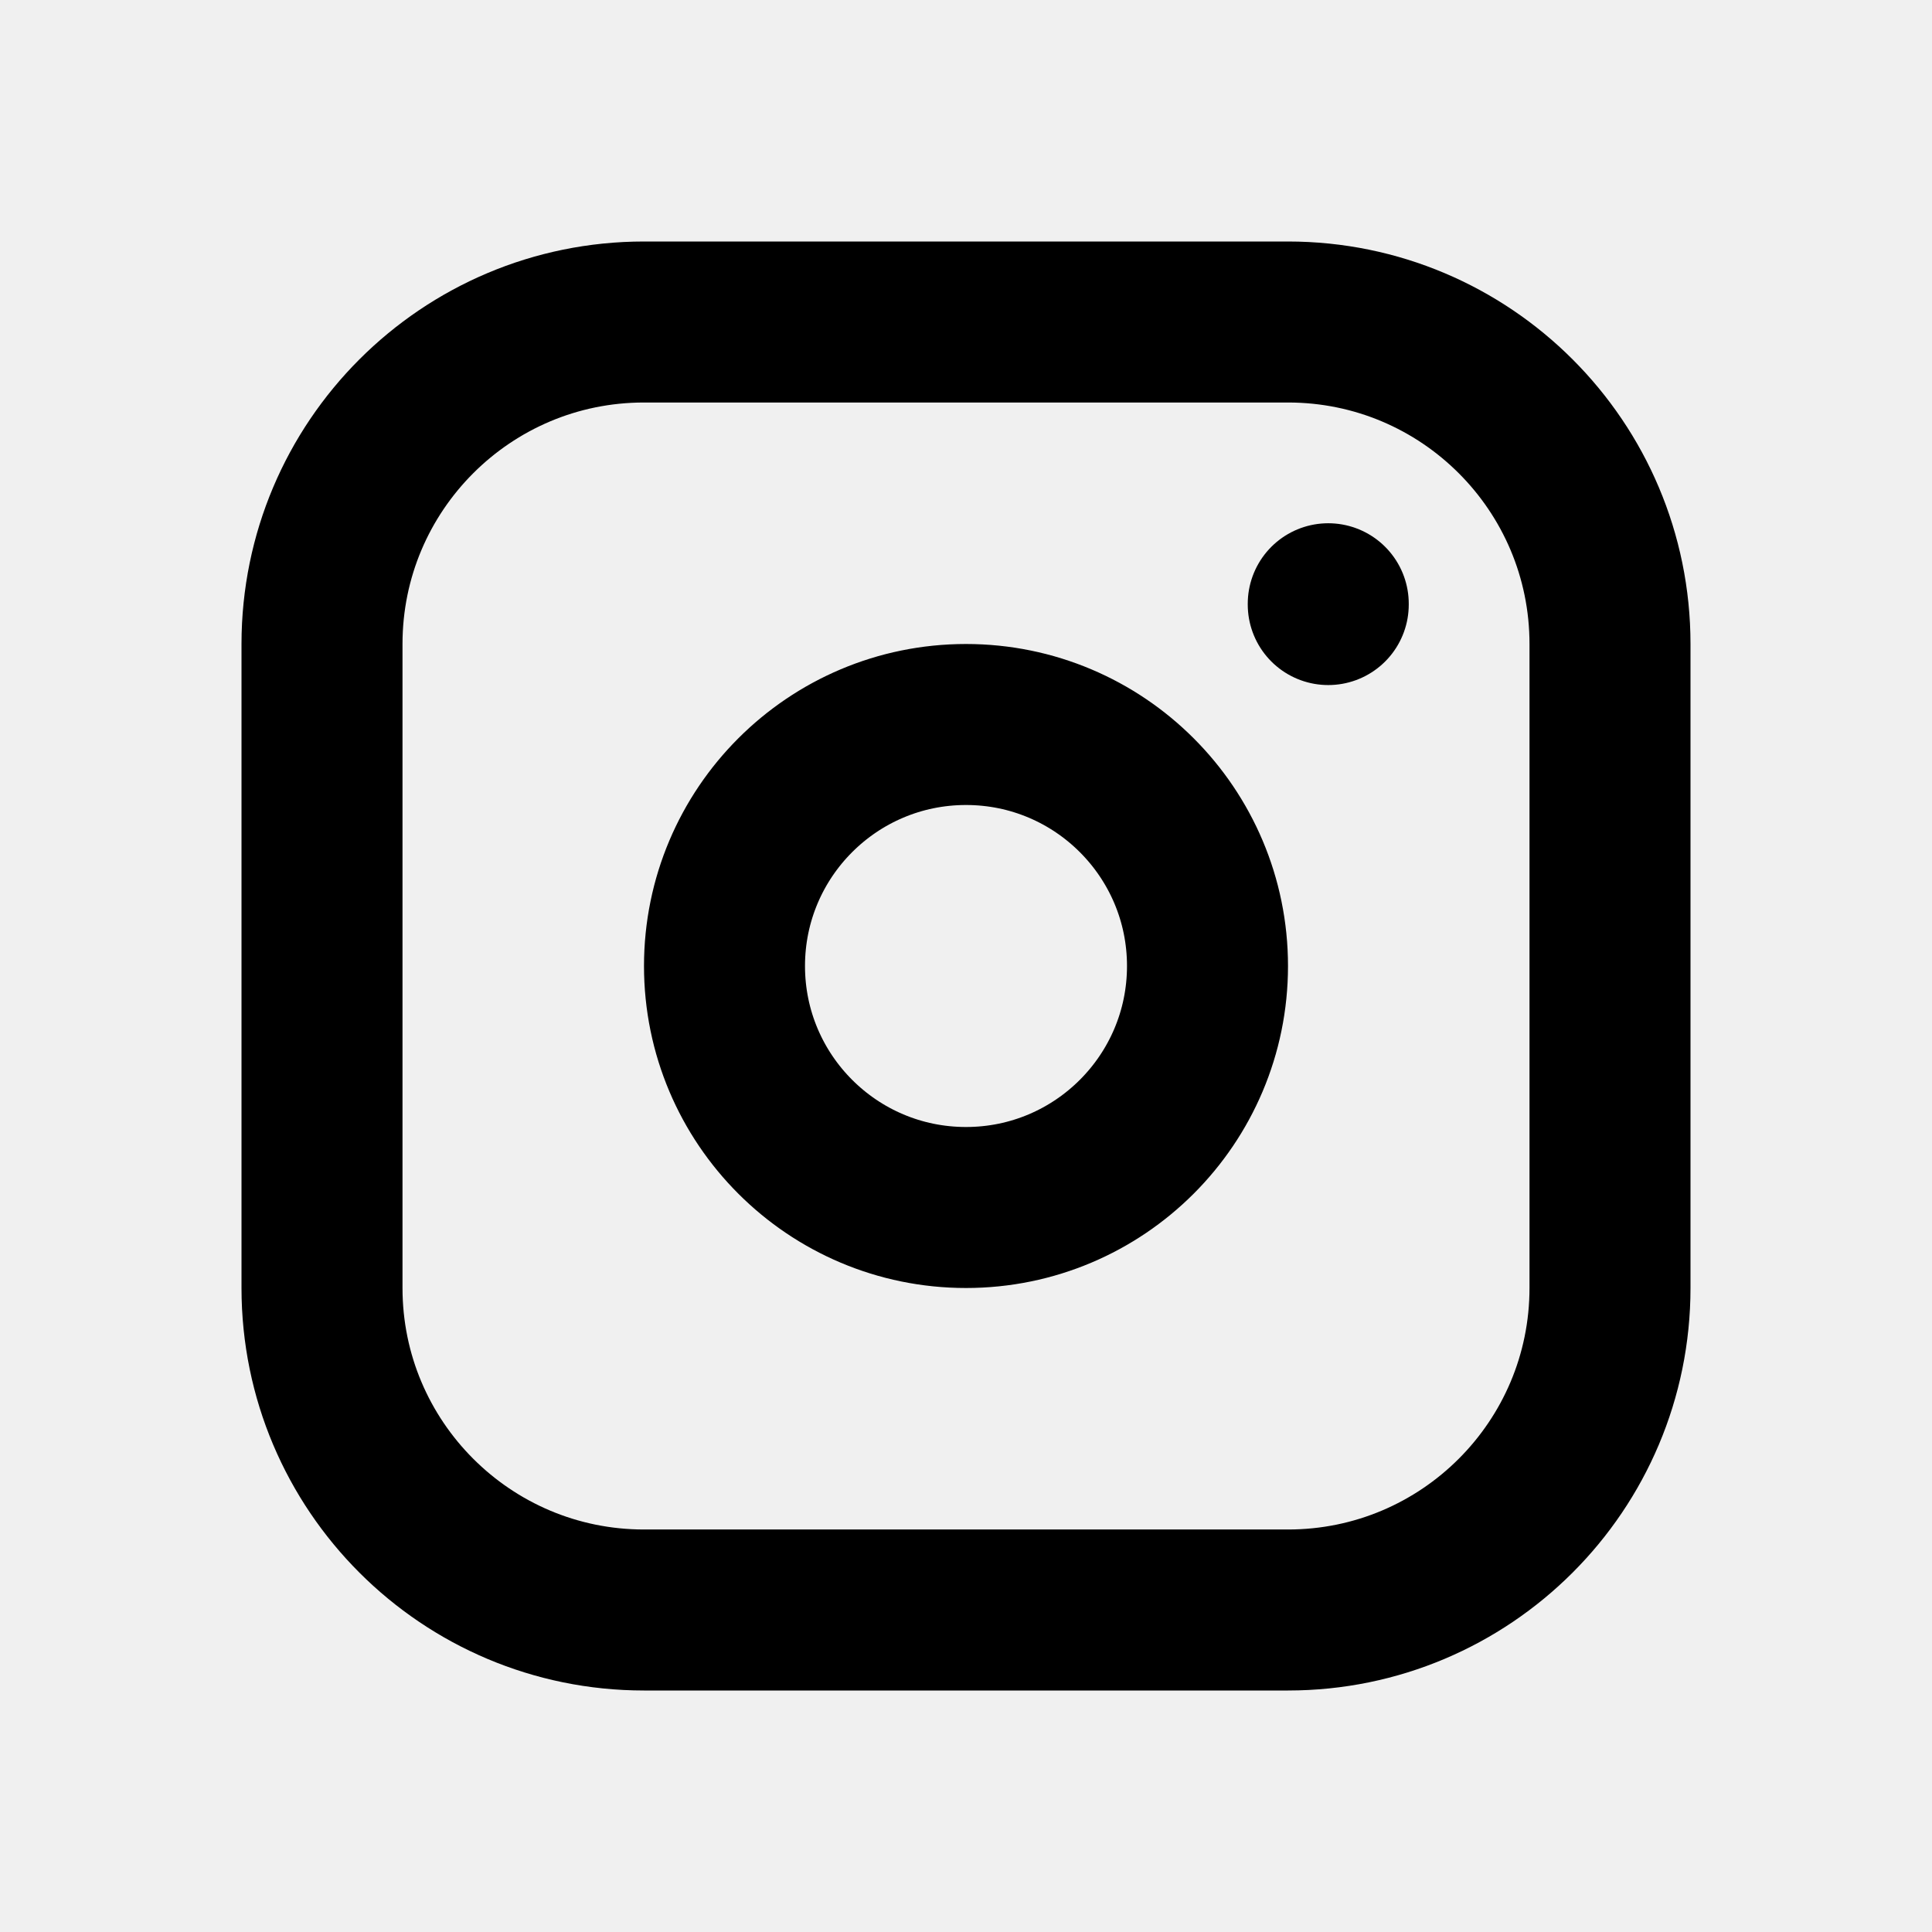
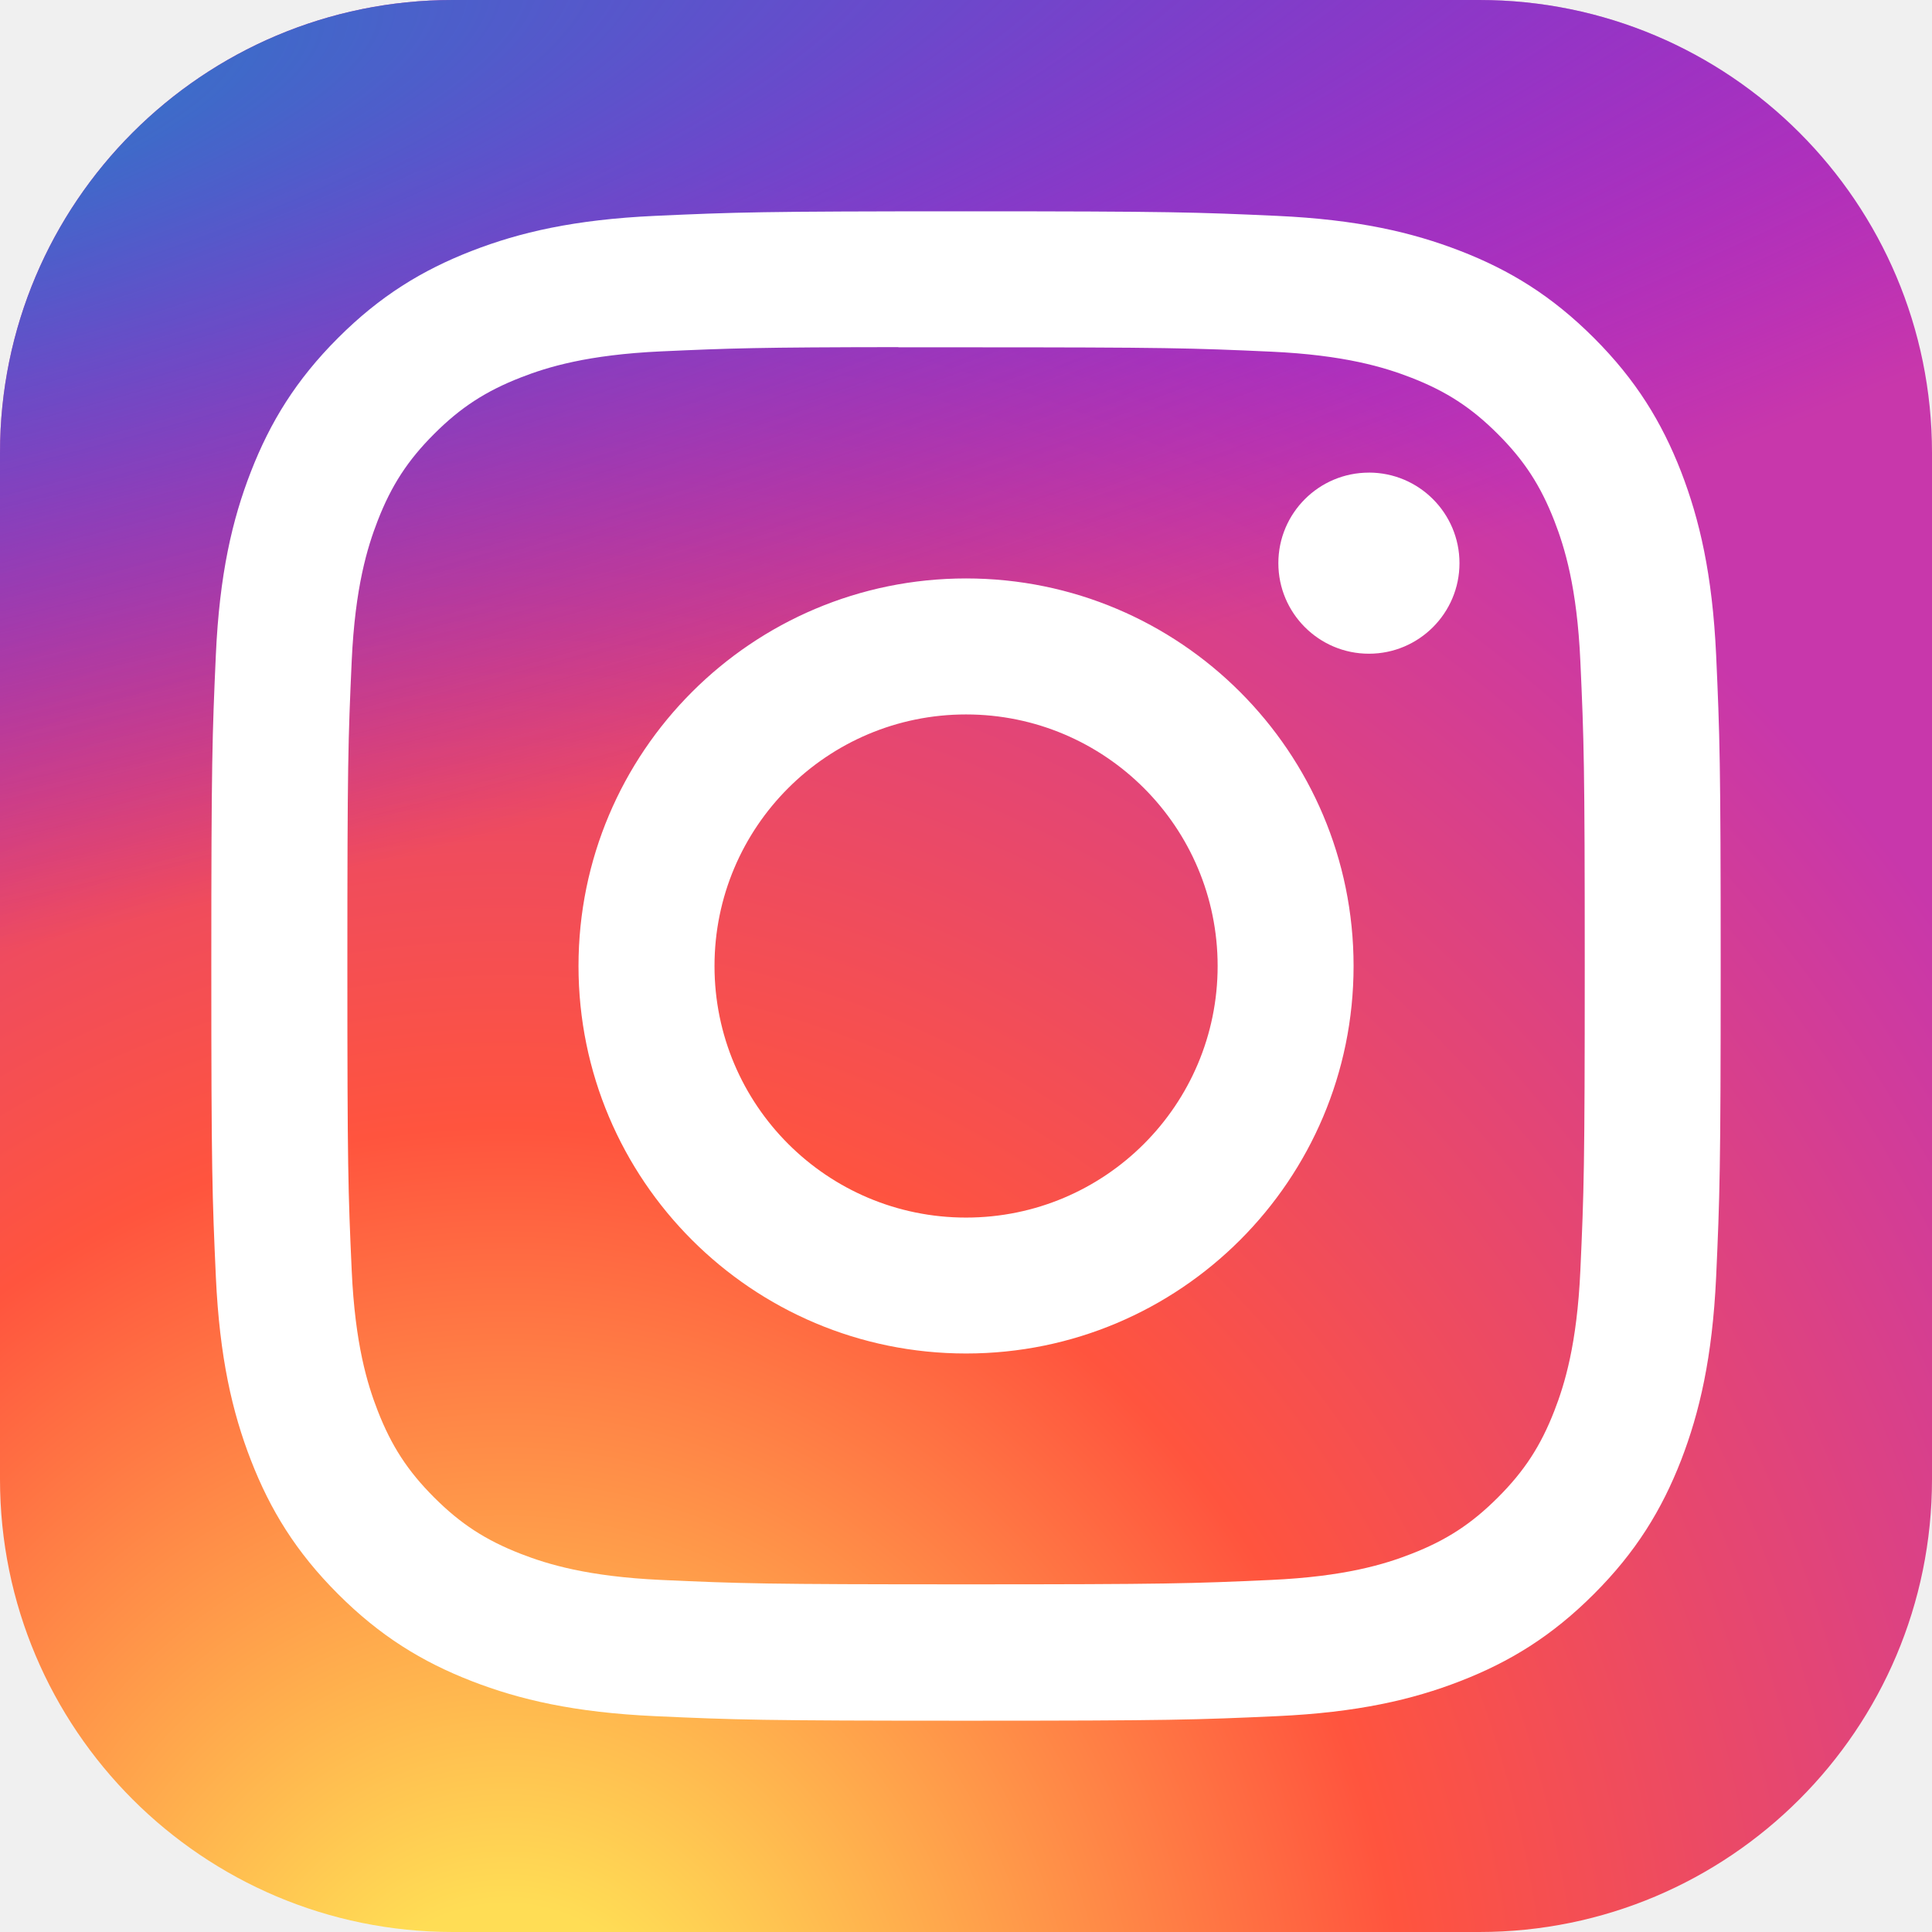
- <svg xmlns="http://www.w3.org/2000/svg" width="32" height="32" viewBox="0 0 24 24">
-   <g fill="none" stroke="currentColor" stroke-linecap="round" stroke-linejoin="round" stroke-width="2">
-     <path d="M4 8a4 4 0 0 1 4-4h8a4 4 0 0 1 4 4v8a4 4 0 0 1-4 4H8a4 4 0 0 1-4-4z" />
-     <path d="M9 12a3 3 0 1 0 6 0a3 3 0 0 0-6 0m7.5-4.5v.01" />
+ <svg xmlns="http://www.w3.org/2000/svg" width="32" height="32" viewBox="0 0 256 256">
+   <g fill="none">
+     <rect width="256" height="256" fill="url(#skillIconsInstagram0)" rx="60" />
+     <rect width="256" height="256" fill="url(#skillIconsInstagram1)" rx="60" />
+     <path fill="#fff" d="M128.009 28c-27.158 0-30.567.119-41.233.604c-10.646.488-17.913 2.173-24.271 4.646c-6.578 2.554-12.157 5.971-17.715 11.531c-5.563 5.559-8.98 11.138-11.542 17.713c-2.48 6.36-4.167 13.63-4.646 24.271c-.477 10.667-.602 14.077-.602 41.236s.12 30.557.604 41.223c.49 10.646 2.175 17.913 4.646 24.271c2.556 6.578 5.973 12.157 11.533 17.715c5.557 5.563 11.136 8.988 17.709 11.542c6.363 2.473 13.631 4.158 24.275 4.646c10.667.485 14.073.604 41.23.604c27.161 0 30.559-.119 41.225-.604c10.646-.488 17.921-2.173 24.284-4.646c6.575-2.554 12.146-5.979 17.702-11.542c5.563-5.558 8.979-11.137 11.542-17.712c2.458-6.361 4.146-13.63 4.646-24.272c.479-10.666.604-14.066.604-41.225s-.125-30.567-.604-41.234c-.5-10.646-2.188-17.912-4.646-24.27c-2.563-6.578-5.979-12.157-11.542-17.716c-5.562-5.562-11.125-8.979-17.708-11.53c-6.375-2.474-13.646-4.16-24.292-4.647c-10.667-.485-14.063-.604-41.23-.604zm-8.971 18.021c2.663-.004 5.634 0 8.971 0c26.701 0 29.865.096 40.409.575c9.75.446 15.042 2.075 18.567 3.444c4.667 1.812 7.994 3.979 11.492 7.48c3.5 3.5 5.666 6.833 7.483 11.5c1.369 3.52 3 8.812 3.444 18.562c.479 10.542.583 13.708.583 40.396s-.104 29.855-.583 40.396c-.446 9.75-2.075 15.042-3.444 18.563c-1.812 4.667-3.983 7.99-7.483 11.488c-3.5 3.5-6.823 5.666-11.492 7.479c-3.521 1.375-8.817 3-18.567 3.446c-10.542.479-13.708.583-40.409.583c-26.702 0-29.867-.104-40.408-.583c-9.75-.45-15.042-2.079-18.57-3.448c-4.666-1.813-8-3.979-11.5-7.479s-5.666-6.825-7.483-11.494c-1.369-3.521-3-8.813-3.444-18.563c-.479-10.542-.575-13.708-.575-40.413s.096-29.854.575-40.396c.446-9.75 2.075-15.042 3.444-18.567c1.813-4.667 3.983-8 7.484-11.5s6.833-5.667 11.5-7.483c3.525-1.375 8.819-3 18.569-3.448c9.225-.417 12.8-.542 31.437-.563zm62.351 16.604c-6.625 0-12 5.37-12 11.996c0 6.625 5.375 12 12 12s12-5.375 12-12s-5.375-12-12-12zm-53.38 14.021c-28.36 0-51.354 22.994-51.354 51.355s22.994 51.344 51.354 51.344c28.361 0 51.347-22.983 51.347-51.344c0-28.36-22.988-51.355-51.349-51.355zm0 18.021c18.409 0 33.334 14.923 33.334 33.334c0 18.409-14.925 33.334-33.334 33.334s-33.333-14.925-33.333-33.334c0-18.411 14.923-33.334 33.333-33.334" />
+     <defs>
+       <radialGradient id="skillIconsInstagram0" cx="0" cy="0" r="1" gradientTransform="matrix(0 -253.715 235.975 0 68 275.717)" gradientUnits="userSpaceOnUse">
+         <stop stop-color="#FD5" />
+         <stop offset=".1" stop-color="#FD5" />
+         <stop offset=".5" stop-color="#FF543E" />
+         <stop offset="1" stop-color="#C837AB" />
+       </radialGradient>
+       <radialGradient id="skillIconsInstagram1" cx="0" cy="0" r="1" gradientTransform="matrix(22.25952 111.2061 -458.3952 91.75449 -42.881 18.441)" gradientUnits="userSpaceOnUse">
+         <stop stop-color="#3771C8" />
+         <stop offset=".128" stop-color="#3771C8" />
+         <stop offset="1" stop-color="#60F" stop-opacity="0" />
+       </radialGradient>
+     </defs>
  </g>
</svg>
